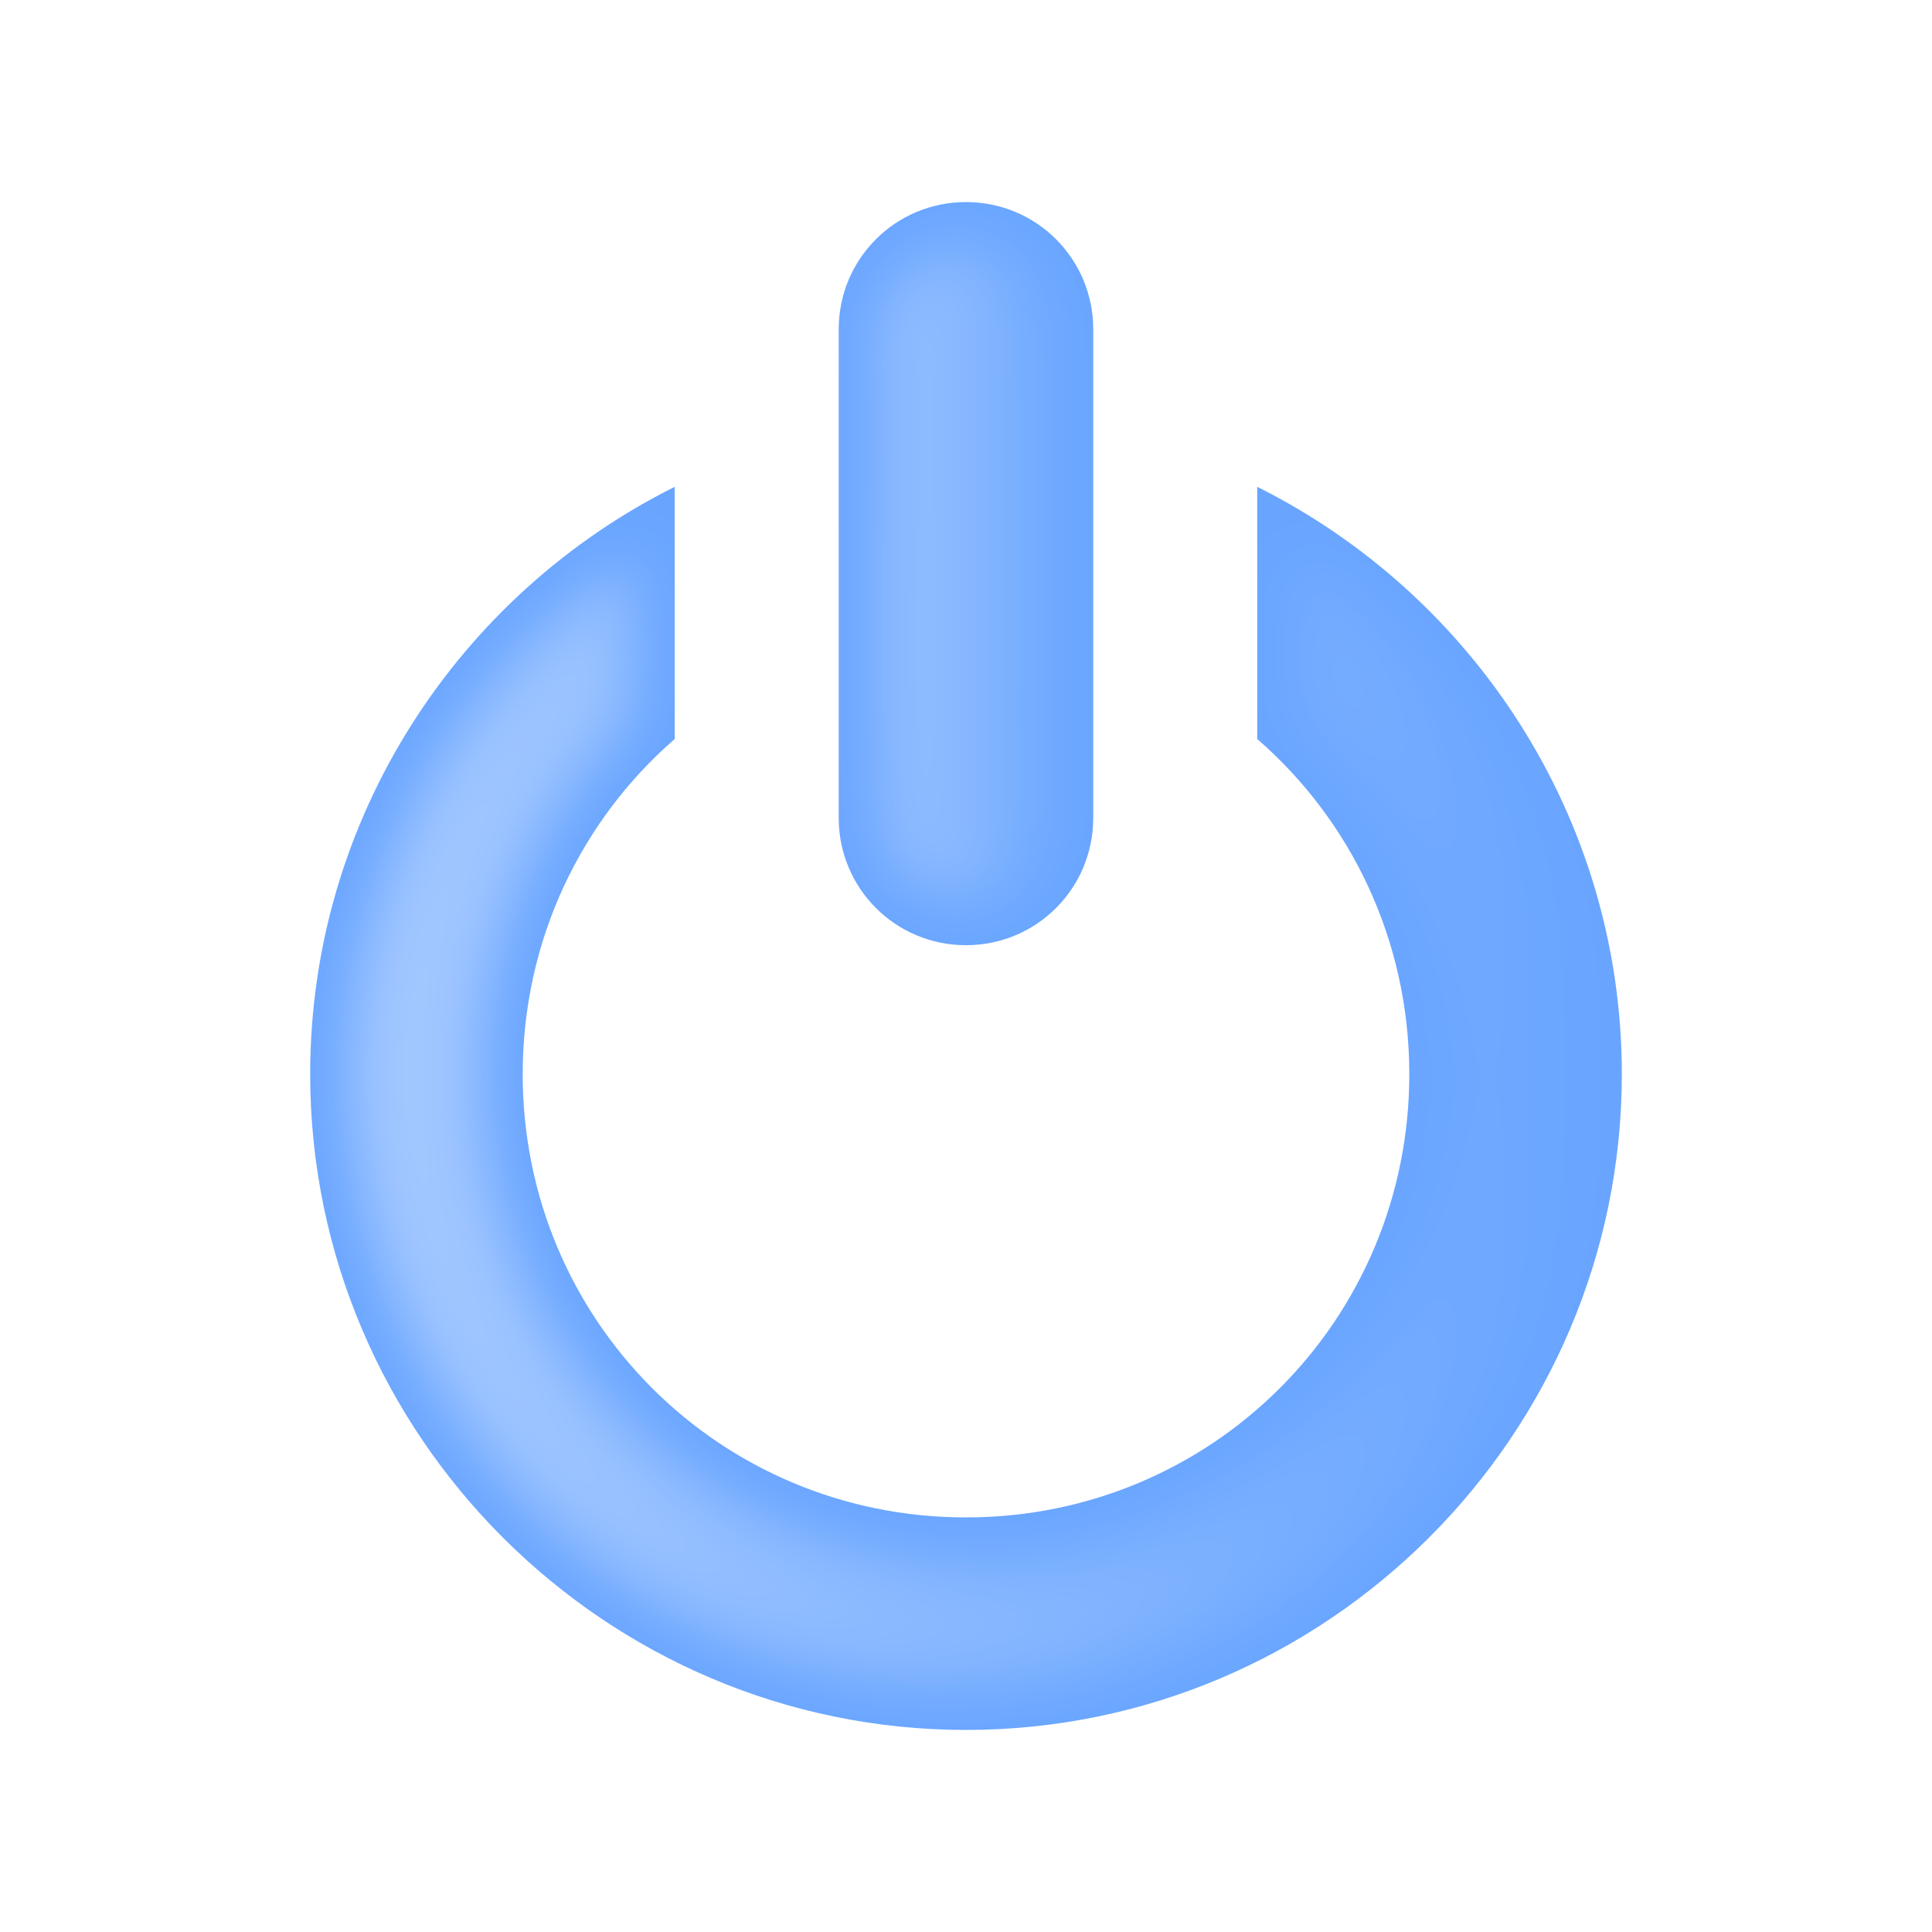
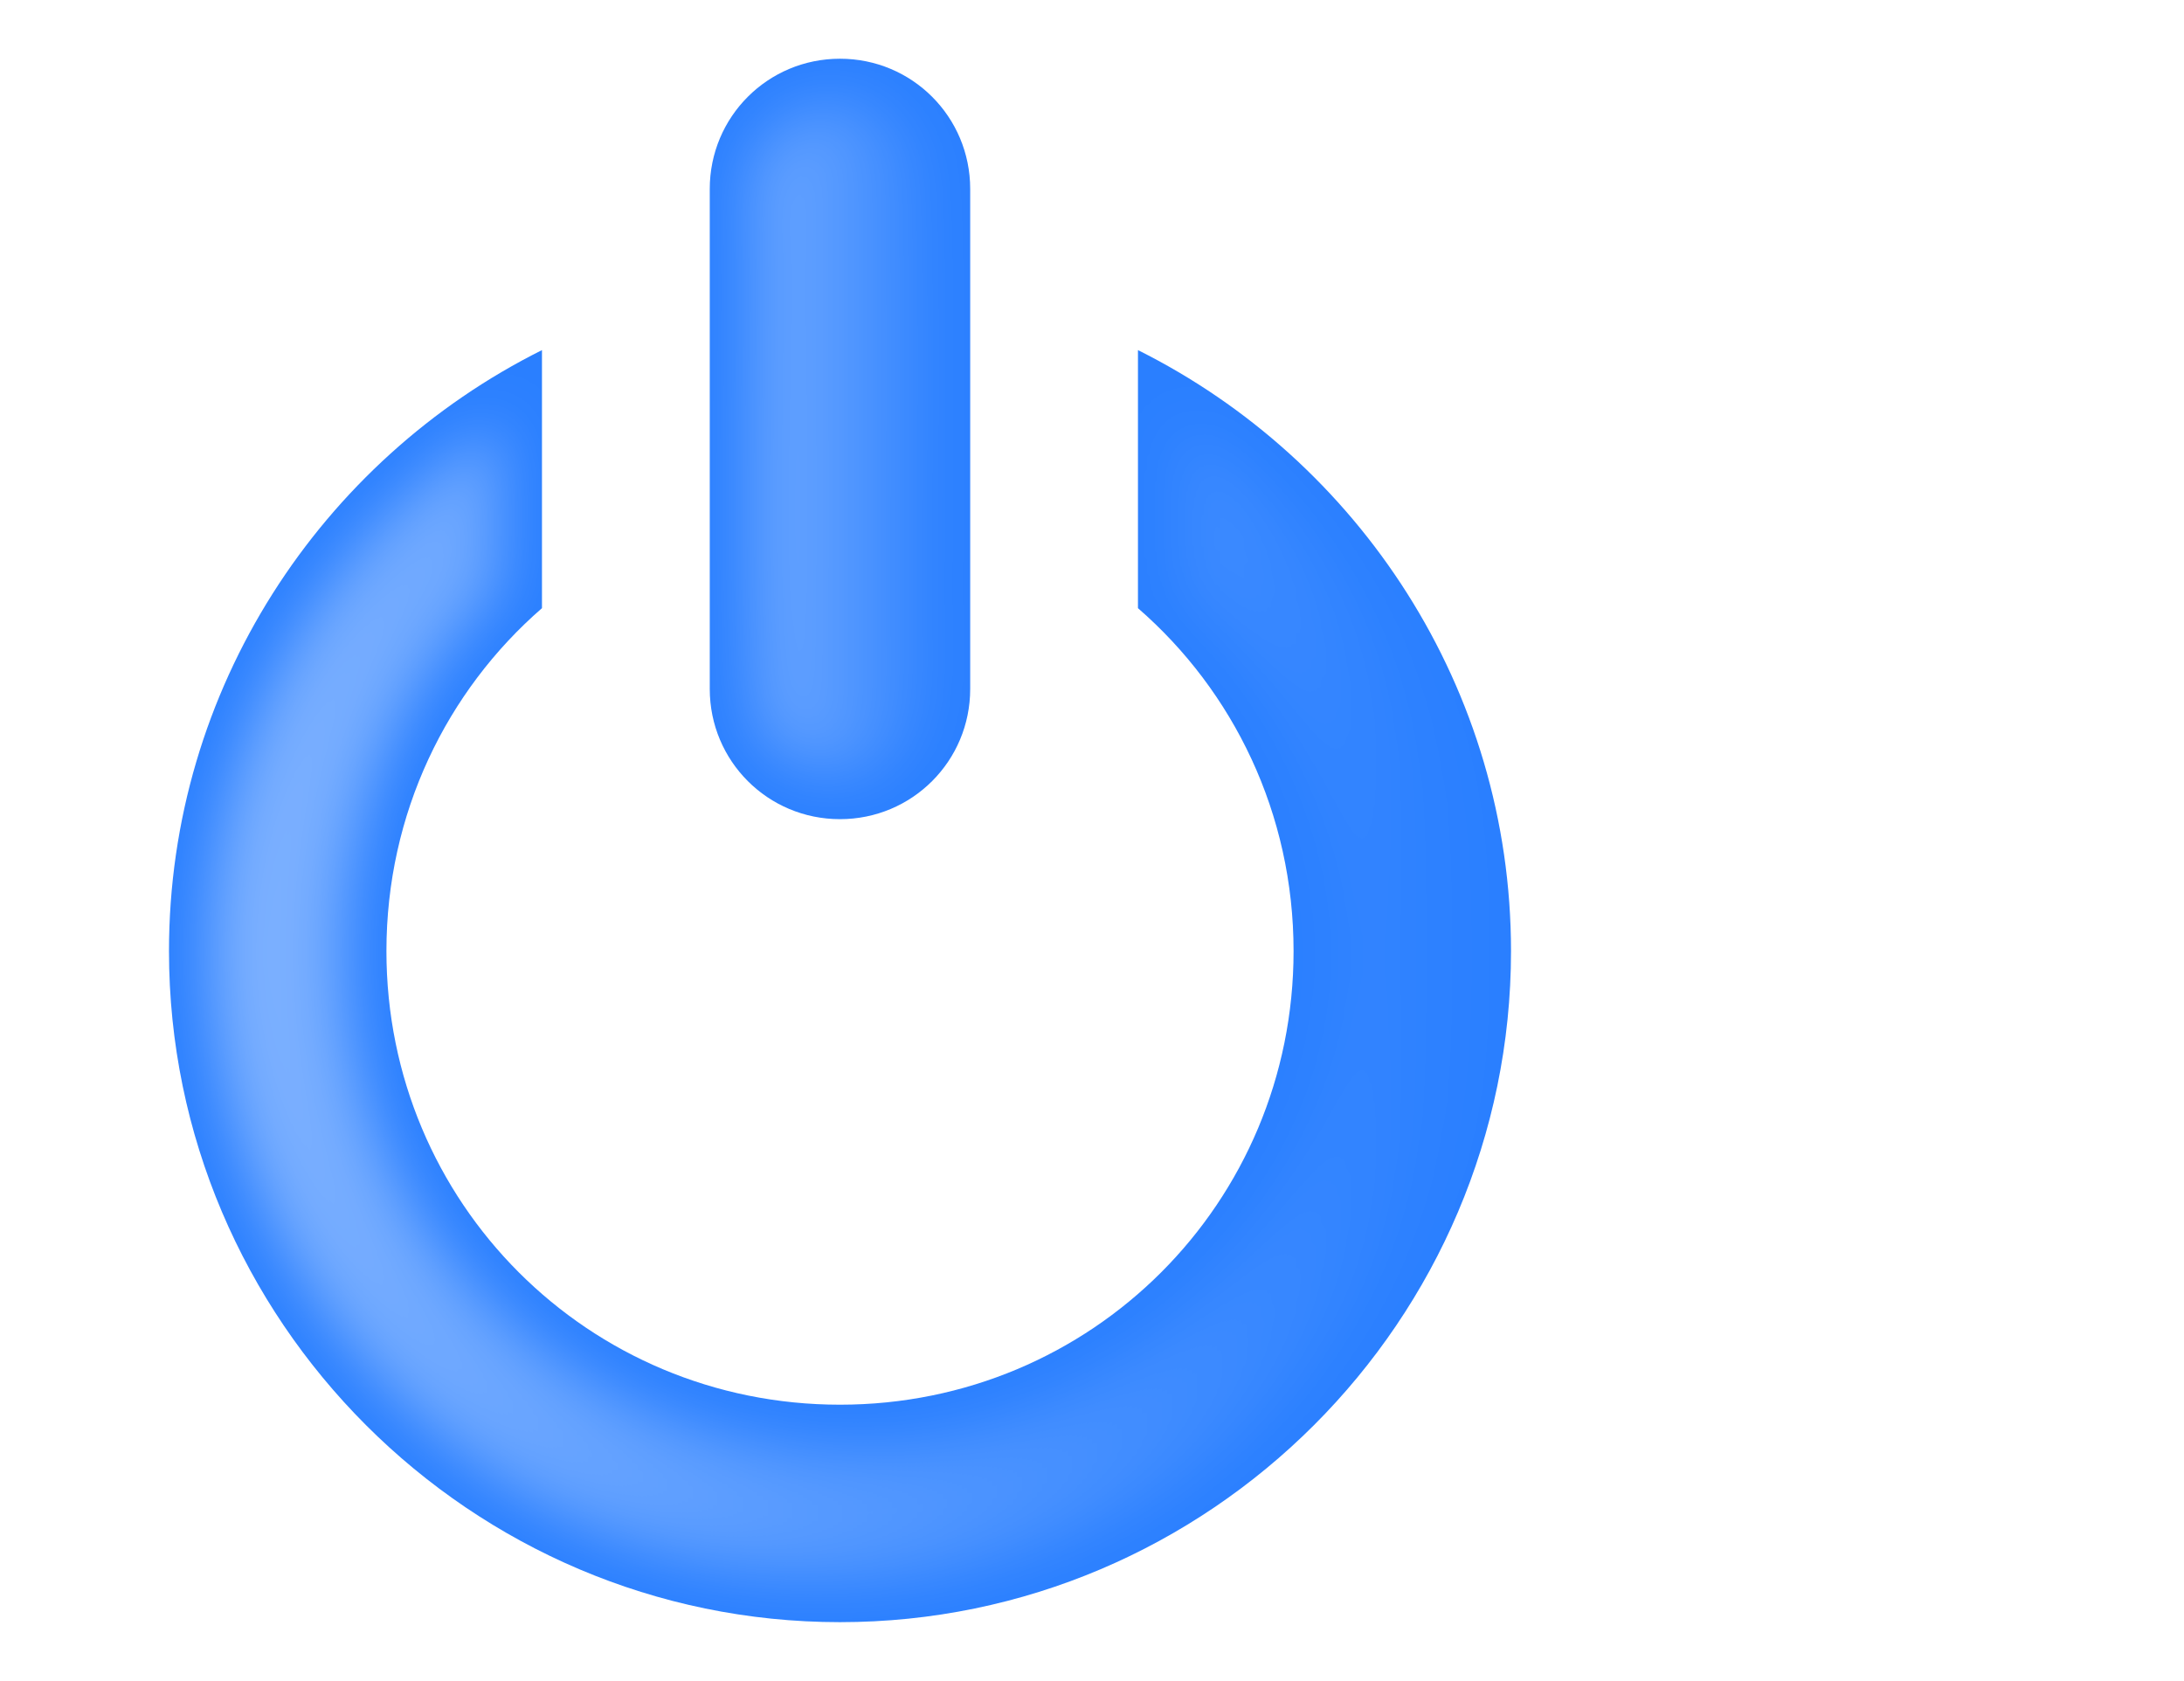
- <svg xmlns="http://www.w3.org/2000/svg" xmlns:xlink="http://www.w3.org/1999/xlink" width="1000" height="1000" id="svg2" version="1.1">
+ <svg xmlns="http://www.w3.org/2000/svg" xmlns:xlink="http://www.w3.org/1999/xlink" width="1300" height="1000" id="svg2" version="1.1">
  <defs id="defs4">
    <linearGradient id="linearGradient3625">
      <stop style="stop-color:#ffffff;stop-opacity:1;" offset="0" id="stop3627" />
      <stop style="stop-color:#ffffff;stop-opacity:0;" offset="1" id="stop3629" />
    </linearGradient>
    <linearGradient xlink:href="#linearGradient3625" id="linearGradient3631" x1="-274.272" y1="34.445" x2="334.303" y2="34.445" gradientUnits="userSpaceOnUse" />
-     <filter id="filter4666">
-       <feGaussianBlur stdDeviation="8.787" id="feGaussianBlur4668" />
-     </filter>
    <linearGradient xlink:href="#linearGradient3625" id="linearGradient3206" gradientUnits="userSpaceOnUse" x1="-274.272" y1="34.445" x2="334.303" y2="34.445" gradientTransform="translate(769.4947,0)" />
-     <filter id="filter4031">
-       <feGaussianBlur stdDeviation="7.8" id="feGaussianBlur4033" />
-     </filter>
    <linearGradient xlink:href="#linearGradient3625" id="linearGradient4041" x1="-223.374" y1="34.7" x2="283.421" y2="34.7" gradientUnits="userSpaceOnUse" />
    <linearGradient xlink:href="#linearGradient3625" id="linearGradient4043" gradientUnits="userSpaceOnUse" x1="-223.374" y1="34.7" x2="283.421" y2="34.7" />
    <linearGradient xlink:href="#linearGradient3625" id="linearGradient4045" gradientUnits="userSpaceOnUse" x1="-223.374" y1="34.7" x2="283.421" y2="34.7" />
    <linearGradient xlink:href="#linearGradient3625" id="linearGradient4077" gradientUnits="userSpaceOnUse" x1="-223.374" y1="34.7" x2="283.421" y2="34.7" />
    <linearGradient xlink:href="#linearGradient3625" id="linearGradient4079" gradientUnits="userSpaceOnUse" x1="-223.374" y1="34.7" x2="283.421" y2="34.7" />
    <linearGradient xlink:href="#linearGradient3625" id="linearGradient4081" gradientUnits="userSpaceOnUse" x1="-223.374" y1="34.7" x2="283.421" y2="34.7" />
    <linearGradient xlink:href="#linearGradient3625" id="linearGradient4084" gradientUnits="userSpaceOnUse" x1="-223.374" y1="34.7" x2="283.421" y2="34.7" gradientTransform="translate(-33.67297,35.35662)" />
    <linearGradient xlink:href="#linearGradient3625" id="linearGradient4087" gradientUnits="userSpaceOnUse" x1="-223.374" y1="34.7" x2="283.421" y2="34.7" gradientTransform="translate(-33.67297,35.35662)" />
    <linearGradient xlink:href="#linearGradient3625" id="linearGradient4091" gradientUnits="userSpaceOnUse" gradientTransform="translate(-33.67297,35.35662)" x1="-223.374" y1="34.7" x2="283.421" y2="34.7" />
    <linearGradient xlink:href="#linearGradient3625" id="linearGradient4095" gradientUnits="userSpaceOnUse" gradientTransform="translate(-33.67297,35.35662)" x1="-223.374" y1="34.7" x2="283.421" y2="34.7" />
    <linearGradient xlink:href="#linearGradient3625" id="linearGradient4099" gradientUnits="userSpaceOnUse" gradientTransform="translate(-33.67297,35.35662)" x1="-223.374" y1="34.7" x2="283.421" y2="34.7" />
    <linearGradient xlink:href="#linearGradient3625" id="linearGradient4103" gradientUnits="userSpaceOnUse" gradientTransform="translate(-33.67297,35.35662)" x1="-223.374" y1="34.7" x2="283.421" y2="34.7" />
    <linearGradient xlink:href="#linearGradient3625" id="linearGradient4107" gradientUnits="userSpaceOnUse" gradientTransform="translate(-33.67297,35.35662)" x1="-223.374" y1="34.7" x2="283.421" y2="34.7" />
    <linearGradient xlink:href="#linearGradient3625" id="linearGradient4111" gradientUnits="userSpaceOnUse" gradientTransform="translate(-33.67297,35.35662)" x1="-223.374" y1="34.7" x2="283.421" y2="34.7" />
    <linearGradient xlink:href="#linearGradient3625" id="linearGradient4115" gradientUnits="userSpaceOnUse" gradientTransform="translate(-33.67297,35.35662)" x1="-223.374" y1="34.7" x2="283.421" y2="34.7" />
    <linearGradient xlink:href="#linearGradient3625" id="linearGradient4119" gradientUnits="userSpaceOnUse" gradientTransform="translate(-33.67297,35.35662)" x1="-223.374" y1="34.7" x2="283.421" y2="34.7" />
    <linearGradient xlink:href="#linearGradient3625" id="linearGradient4123" gradientUnits="userSpaceOnUse" gradientTransform="translate(-33.67297,35.35662)" x1="-223.374" y1="34.7" x2="283.421" y2="34.7" />
    <linearGradient xlink:href="#linearGradient3625" id="linearGradient4127" gradientUnits="userSpaceOnUse" gradientTransform="translate(-33.67297,35.35662)" x1="-223.374" y1="34.7" x2="283.421" y2="34.7" />
    <linearGradient xlink:href="#linearGradient3625" id="linearGradient4131" gradientUnits="userSpaceOnUse" gradientTransform="translate(-33.67297,35.35662)" x1="-223.374" y1="34.7" x2="283.421" y2="34.7" />
    <linearGradient xlink:href="#linearGradient3625" id="linearGradient4135" gradientUnits="userSpaceOnUse" gradientTransform="translate(-33.67297,35.35662)" x1="-223.374" y1="34.7" x2="283.421" y2="34.7" />
    <linearGradient xlink:href="#linearGradient3625" id="linearGradient4139" gradientUnits="userSpaceOnUse" gradientTransform="translate(-33.67297,35.35662)" x1="-223.374" y1="34.7" x2="283.421" y2="34.7" />
    <linearGradient xlink:href="#linearGradient3625" id="linearGradient4143" gradientUnits="userSpaceOnUse" gradientTransform="translate(-33.67297,35.35662)" x1="-223.374" y1="34.7" x2="283.421" y2="34.7" />
    <linearGradient xlink:href="#linearGradient3625" id="linearGradient4149" gradientUnits="userSpaceOnUse" gradientTransform="translate(-33.67297,35.35662)" x1="-181.283" y1="51.536" x2="246.026" y2="51.536" />
    <linearGradient xlink:href="#linearGradient3625" id="linearGradient4151" gradientUnits="userSpaceOnUse" gradientTransform="translate(-33.67297,35.35662)" x1="-12.918" y1="-91.574" x2="71.281" y2="-91.574" />
    <linearGradient xlink:href="#linearGradient3625" id="linearGradient4154" gradientUnits="userSpaceOnUse" gradientTransform="translate(0.125176,0.013274)" x1="-12.918" y1="-91.574" x2="71.281" y2="-91.574" />
    <linearGradient xlink:href="#linearGradient3625" id="linearGradient4157" gradientUnits="userSpaceOnUse" gradientTransform="translate(0.1251764,0.013274)" x1="-181.283" y1="51.536" x2="246.026" y2="51.536" />
-     <filter id="filter4171">
+     <filter id="filter4171" color-interpolation-filters="sRGB">
      <feGaussianBlur stdDeviation="10.146" id="feGaussianBlur4173" />
    </filter>
-     <filter id="filter4183" x="-0.427" width="1.855" y="-0.114" height="1.228">
+     <filter id="filter4183" x="-0.427" width="1.855" y="-0.114" height="1.228" color-interpolation-filters="sRGB">
      <feGaussianBlur stdDeviation="10.792" id="feGaussianBlur4185" />
    </filter>
+     <linearGradient xlink:href="#linearGradient3625" id="linearGradient4004" gradientUnits="userSpaceOnUse" gradientTransform="translate(0.1251764,0.013274)" x1="-181.283" y1="51.536" x2="246.026" y2="51.536" />
+     <linearGradient xlink:href="#linearGradient3625" id="linearGradient4006" gradientUnits="userSpaceOnUse" gradientTransform="translate(0.125176,0.013274)" x1="-12.918" y1="-91.574" x2="71.281" y2="-91.574" />
+     <linearGradient xlink:href="#linearGradient3625" id="linearGradient4784" gradientUnits="userSpaceOnUse" gradientTransform="translate(0.1251764,0.013274)" x1="-181.283" y1="51.536" x2="246.026" y2="51.536" />
+     <linearGradient xlink:href="#linearGradient3625" id="linearGradient4786" gradientUnits="userSpaceOnUse" gradientTransform="translate(0.125176,0.013274)" x1="-12.918" y1="-91.574" x2="71.281" y2="-91.574" />
+     <linearGradient xlink:href="#linearGradient3625" id="linearGradient5308" gradientUnits="userSpaceOnUse" gradientTransform="translate(0.1251764,0.013274)" x1="-181.283" y1="51.536" x2="246.026" y2="51.536" />
  </defs>
  <g id="layer1" transform="translate(464.1618,464.0324)">
    <g id="g4082" transform="translate(0,1.552561)">
      <g id="g4060" transform="matrix(1.507483,0,0,1.507483,-9.421223,-17.89429)">
-         <g id="g4017">
-           <path id="path3977" d="m -69.988,-129.829 c -74.056,36.97 -125.167,113.595 -125.167,201.661 0,123.932 101.236,225.168 225.168,225.168 123.932,0 225.189,-101.236 225.189,-225.168 0,-88.065 -51.126,-164.69 -125.188,-201.661 l 0,86.589 c 32.053,27.84 52.219,68.964 52.219,115.072 0,84.497 -67.723,152.199 -152.22,152.199 -84.497,0 -152.199,-67.702 -152.199,-152.199 0,-46.108 20.151,-87.231 52.198,-115.072 l 0,-86.589 z" style="font-size:medium;font-style:normal;font-variant:normal;font-weight:normal;font-stretch:normal;text-indent:0;text-align:start;text-decoration:none;line-height:normal;letter-spacing:normal;word-spacing:normal;text-transform:none;direction:ltr;block-progression:tb;writing-mode:lr-tb;text-anchor:start;baseline-shift:baseline;opacity:0.7;color:#000000;fill:#2a7fff;fill-opacity:1;stroke:none;stroke-width:110;marker:none;visibility:visible;display:inline;overflow:visible;enable-background:accumulate;font-family:Sans;-inkscape-font-specification:Sans" />
-           <path id="rect3983" d="m 30.015,-227.6 c 24.209,0 43.699,19.49 43.699,43.699 l 0,167.761 c 0,24.209 -19.49,43.699 -43.699,43.699 -24.209,0 -43.699,-19.49 -43.699,-43.699 l 0,-167.761 c 0,-24.209 19.49,-43.699 43.699,-43.699 z" style="opacity:0.7;fill:#2a7fff;fill-opacity:1;stroke:none" />
-         </g>
-         <g id="g4187">
-           <path id="path4023" d="m -84.608,-105.437 c -69.642,44.662 -109.182,132.532 -93.259,214.296 13.44,76.222 71.667,143.243 146.285,164.949 63.76,19.747 137.048,7.325 189.485,-34.043 52.8,-40.16 85.694,-105.525 83.405,-172.234 -1.109,-66.41 -35.553,-131.377 -90.583,-168.808 -4.784,-4.266 -8.278,-5.486 -6.584,2.558 0,16.385 0,32.771 0,49.156 56.144,50.917 69.139,143.45 28.406,207.719 C 138.785,214.629 69.263,247.8 4.007,236.114 -56.223,226.77 -110.235,182.441 -127.977,123.611 -146.551,66.725 -132.577,-0.395 -90.264,-43.093 c 2.882,-3.521 8.08,-5.791 6.359,-11.187 -0.112,-17.198 0.338,-34.397 -0.046,-51.594 l -0.656,0.438 z" style="font-size:medium;font-style:normal;font-variant:normal;font-weight:normal;font-stretch:normal;text-indent:0;text-align:start;text-decoration:none;line-height:normal;letter-spacing:normal;word-spacing:normal;text-transform:none;direction:ltr;block-progression:tb;writing-mode:lr-tb;text-anchor:start;baseline-shift:baseline;opacity:0.4;color:#000000;fill:url(#linearGradient4157);fill-opacity:1;stroke:none;stroke-width:110;marker:none;visibility:visible;display:inline;overflow:visible;enable-background:accumulate;font-family:Sans;-inkscape-font-specification:Sans;filter:url(#filter4171)" />
-           <path id="path4025" d="m 29.517,-213.562 c -19.018,-0.459 -33.405,20.686 -29.062,38.625 0.84,56.267 -1.827,112.661 1.531,168.844 6.248,19.868 36.477,27.037 49.75,10.375 9.812,-10.238 8.975,-25.328 8.007,-38.375 -0.69,-53.435 2.126,-107.08 -1.726,-160.375 -4.402,-11.346 -16.206,-19.723 -28.5,-19.094 z" style="opacity:0.4;fill:url(#linearGradient4154);fill-opacity:1;stroke:none;filter:url(#filter4183)" />
-         </g>
+         <path style="font-size:medium;font-style:normal;font-variant:normal;font-weight:normal;font-stretch:normal;text-indent:0;text-align:start;text-decoration:none;line-height:normal;letter-spacing:normal;word-spacing:normal;text-transform:none;direction:ltr;block-progression:tb;writing-mode:lr-tb;text-anchor:start;baseline-shift:baseline;opacity:1;color:#000000;fill:#2a7fff;fill-opacity:1;stroke:none;stroke-width:110;marker:none;visibility:visible;display:inline;overflow:visible;enable-background:accumulate;font-family:Sans;-inkscape-font-specification:Sans" d="m -87.654,-158.753 c -87.136,43.5 -147.276,133.66 -147.276,237.28 0,145.823 119.117,264.94 264.94,264.94 145.823,0 264.965,-119.117 264.965,-264.94 0,-103.62 -60.157,-193.78 -147.3,-237.28 l 0,101.883 c 37.714,32.758 61.442,81.145 61.442,135.397 0,99.422 -79.685,179.082 -179.107,179.082 -99.422,0 -179.082,-79.661 -179.082,-179.082 0,-54.252 23.71,-102.639 61.418,-135.397 l 0,-101.883 z" id="path3977" />
+         <path style="opacity:1;fill:#2a7fff;fill-opacity:1;stroke:none" d="m 30.014,-273.794 c 28.485,0 51.417,22.932 51.417,51.417 l 0,197.393 c 0,28.485 -22.932,51.417 -51.417,51.417 -28.485,0 -51.417,-22.932 -51.417,-51.417 l 0,-197.393 c 0,-28.485 22.932,-51.417 51.417,-51.417 z" id="rect3983" />
+         <path style="font-size:medium;font-style:normal;font-variant:normal;font-weight:normal;font-stretch:normal;text-indent:0;text-align:start;text-decoration:none;line-height:normal;letter-spacing:normal;word-spacing:normal;text-transform:none;direction:ltr;block-progression:tb;writing-mode:lr-tb;text-anchor:start;baseline-shift:baseline;opacity:0.4;color:#000000;fill:url(#linearGradient5308);fill-opacity:1;stroke:none;stroke-width:110;marker:none;visibility:visible;display:inline;overflow:visible;filter:url(#filter4171);enable-background:accumulate;font-family:Sans;-inkscape-font-specification:Sans" d="m -84.608,-105.437 c -69.642,44.662 -109.182,132.532 -93.259,214.296 13.44,76.222 71.667,143.243 146.285,164.949 63.76,19.747 137.048,7.325 189.485,-34.043 52.8,-40.16 85.694,-105.525 83.405,-172.234 -1.109,-66.41 -35.553,-131.377 -90.583,-168.808 -4.784,-4.266 -8.278,-5.486 -6.584,2.558 0,16.385 0,32.771 0,49.156 56.144,50.917 69.139,143.45 28.406,207.719 C 138.785,214.629 69.263,247.8 4.007,236.114 -56.223,226.77 -110.235,182.441 -127.977,123.611 -146.551,66.725 -132.577,-0.395 -90.264,-43.093 c 2.882,-3.521 8.08,-5.791 6.359,-11.187 -0.112,-17.198 0.338,-34.397 -0.046,-51.594 l -0.656,0.438 z" id="path4023" transform="matrix(1.176632,0,0,1.176632,-5.303044,-5.992175)" />
+         <path style="opacity:0.4;fill:url(#linearGradient4786);fill-opacity:1;stroke:none;filter:url(#filter4183)" d="m 29.517,-213.562 c -19.018,-0.459 -33.405,20.686 -29.062,38.625 0.84,56.267 -1.827,112.661 1.531,168.844 6.248,19.868 36.477,27.037 49.75,10.375 9.812,-10.238 8.975,-25.328 8.007,-38.375 -0.69,-53.435 2.126,-107.08 -1.726,-160.375 -4.402,-11.346 -16.206,-19.723 -28.5,-19.094 z" id="path4025" transform="matrix(1.176632,0,0,1.176632,-5.303044,-5.992175)" />
      </g>
    </g>
  </g>
</svg>
